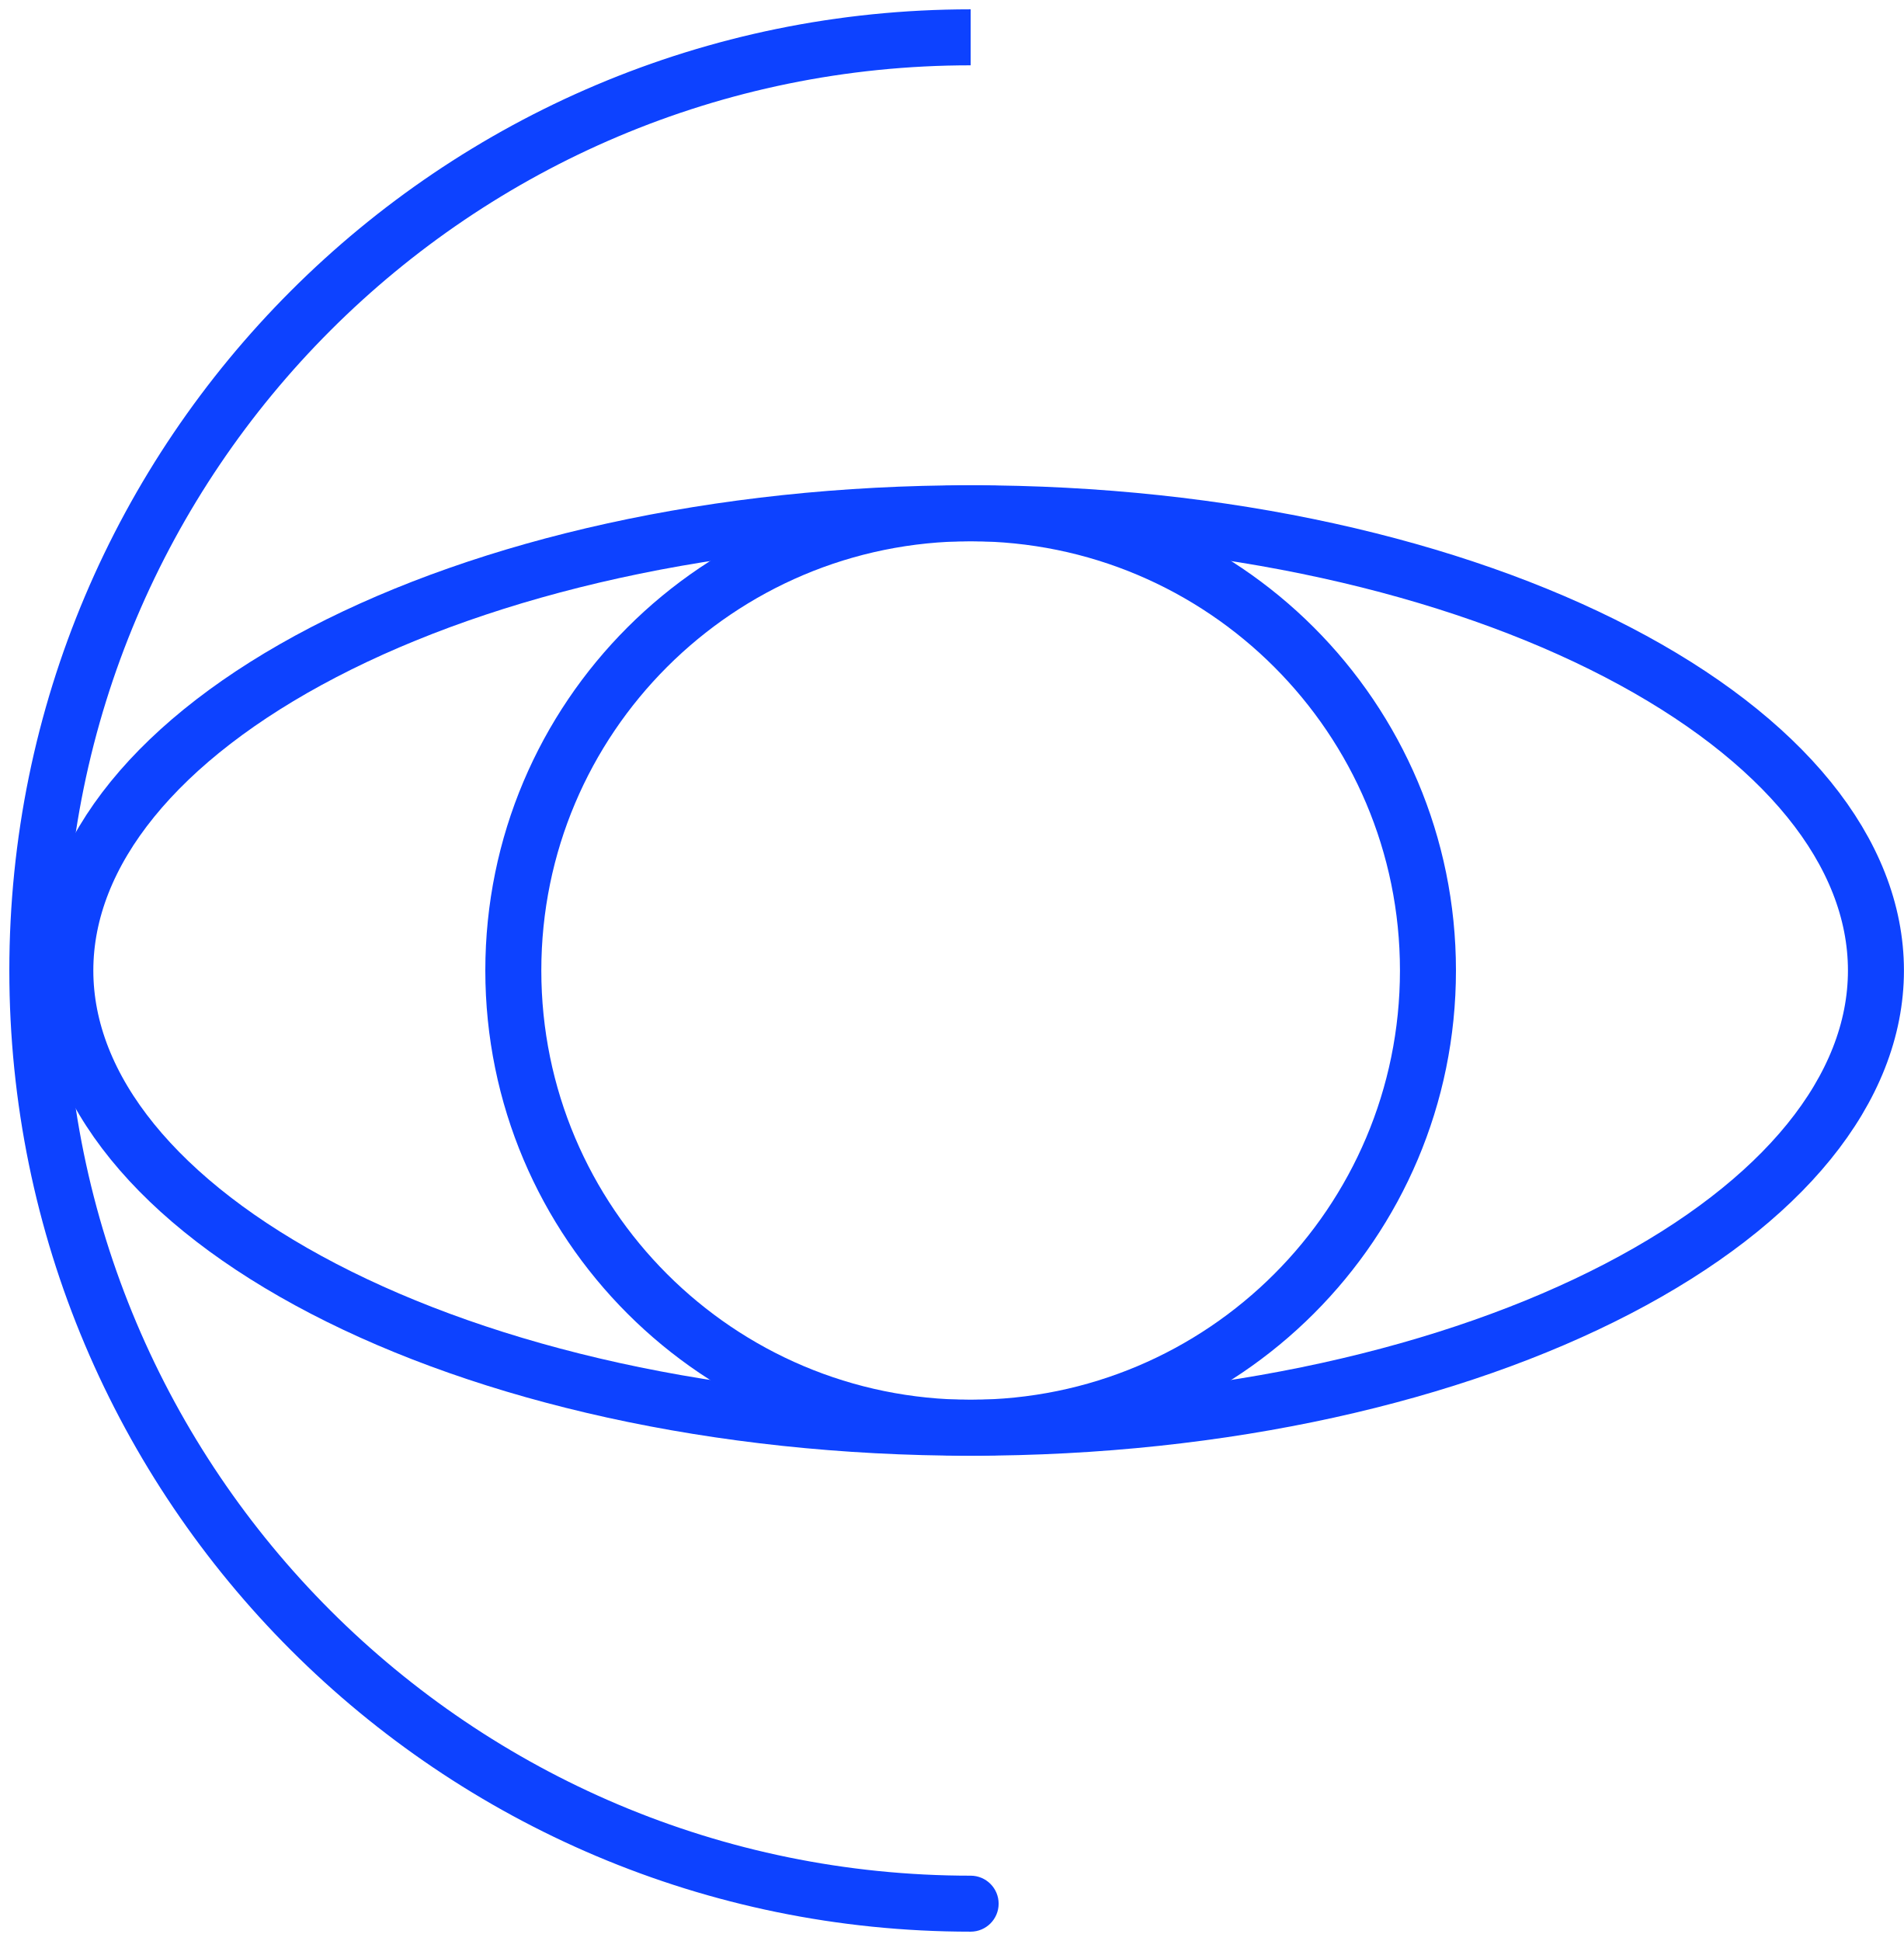
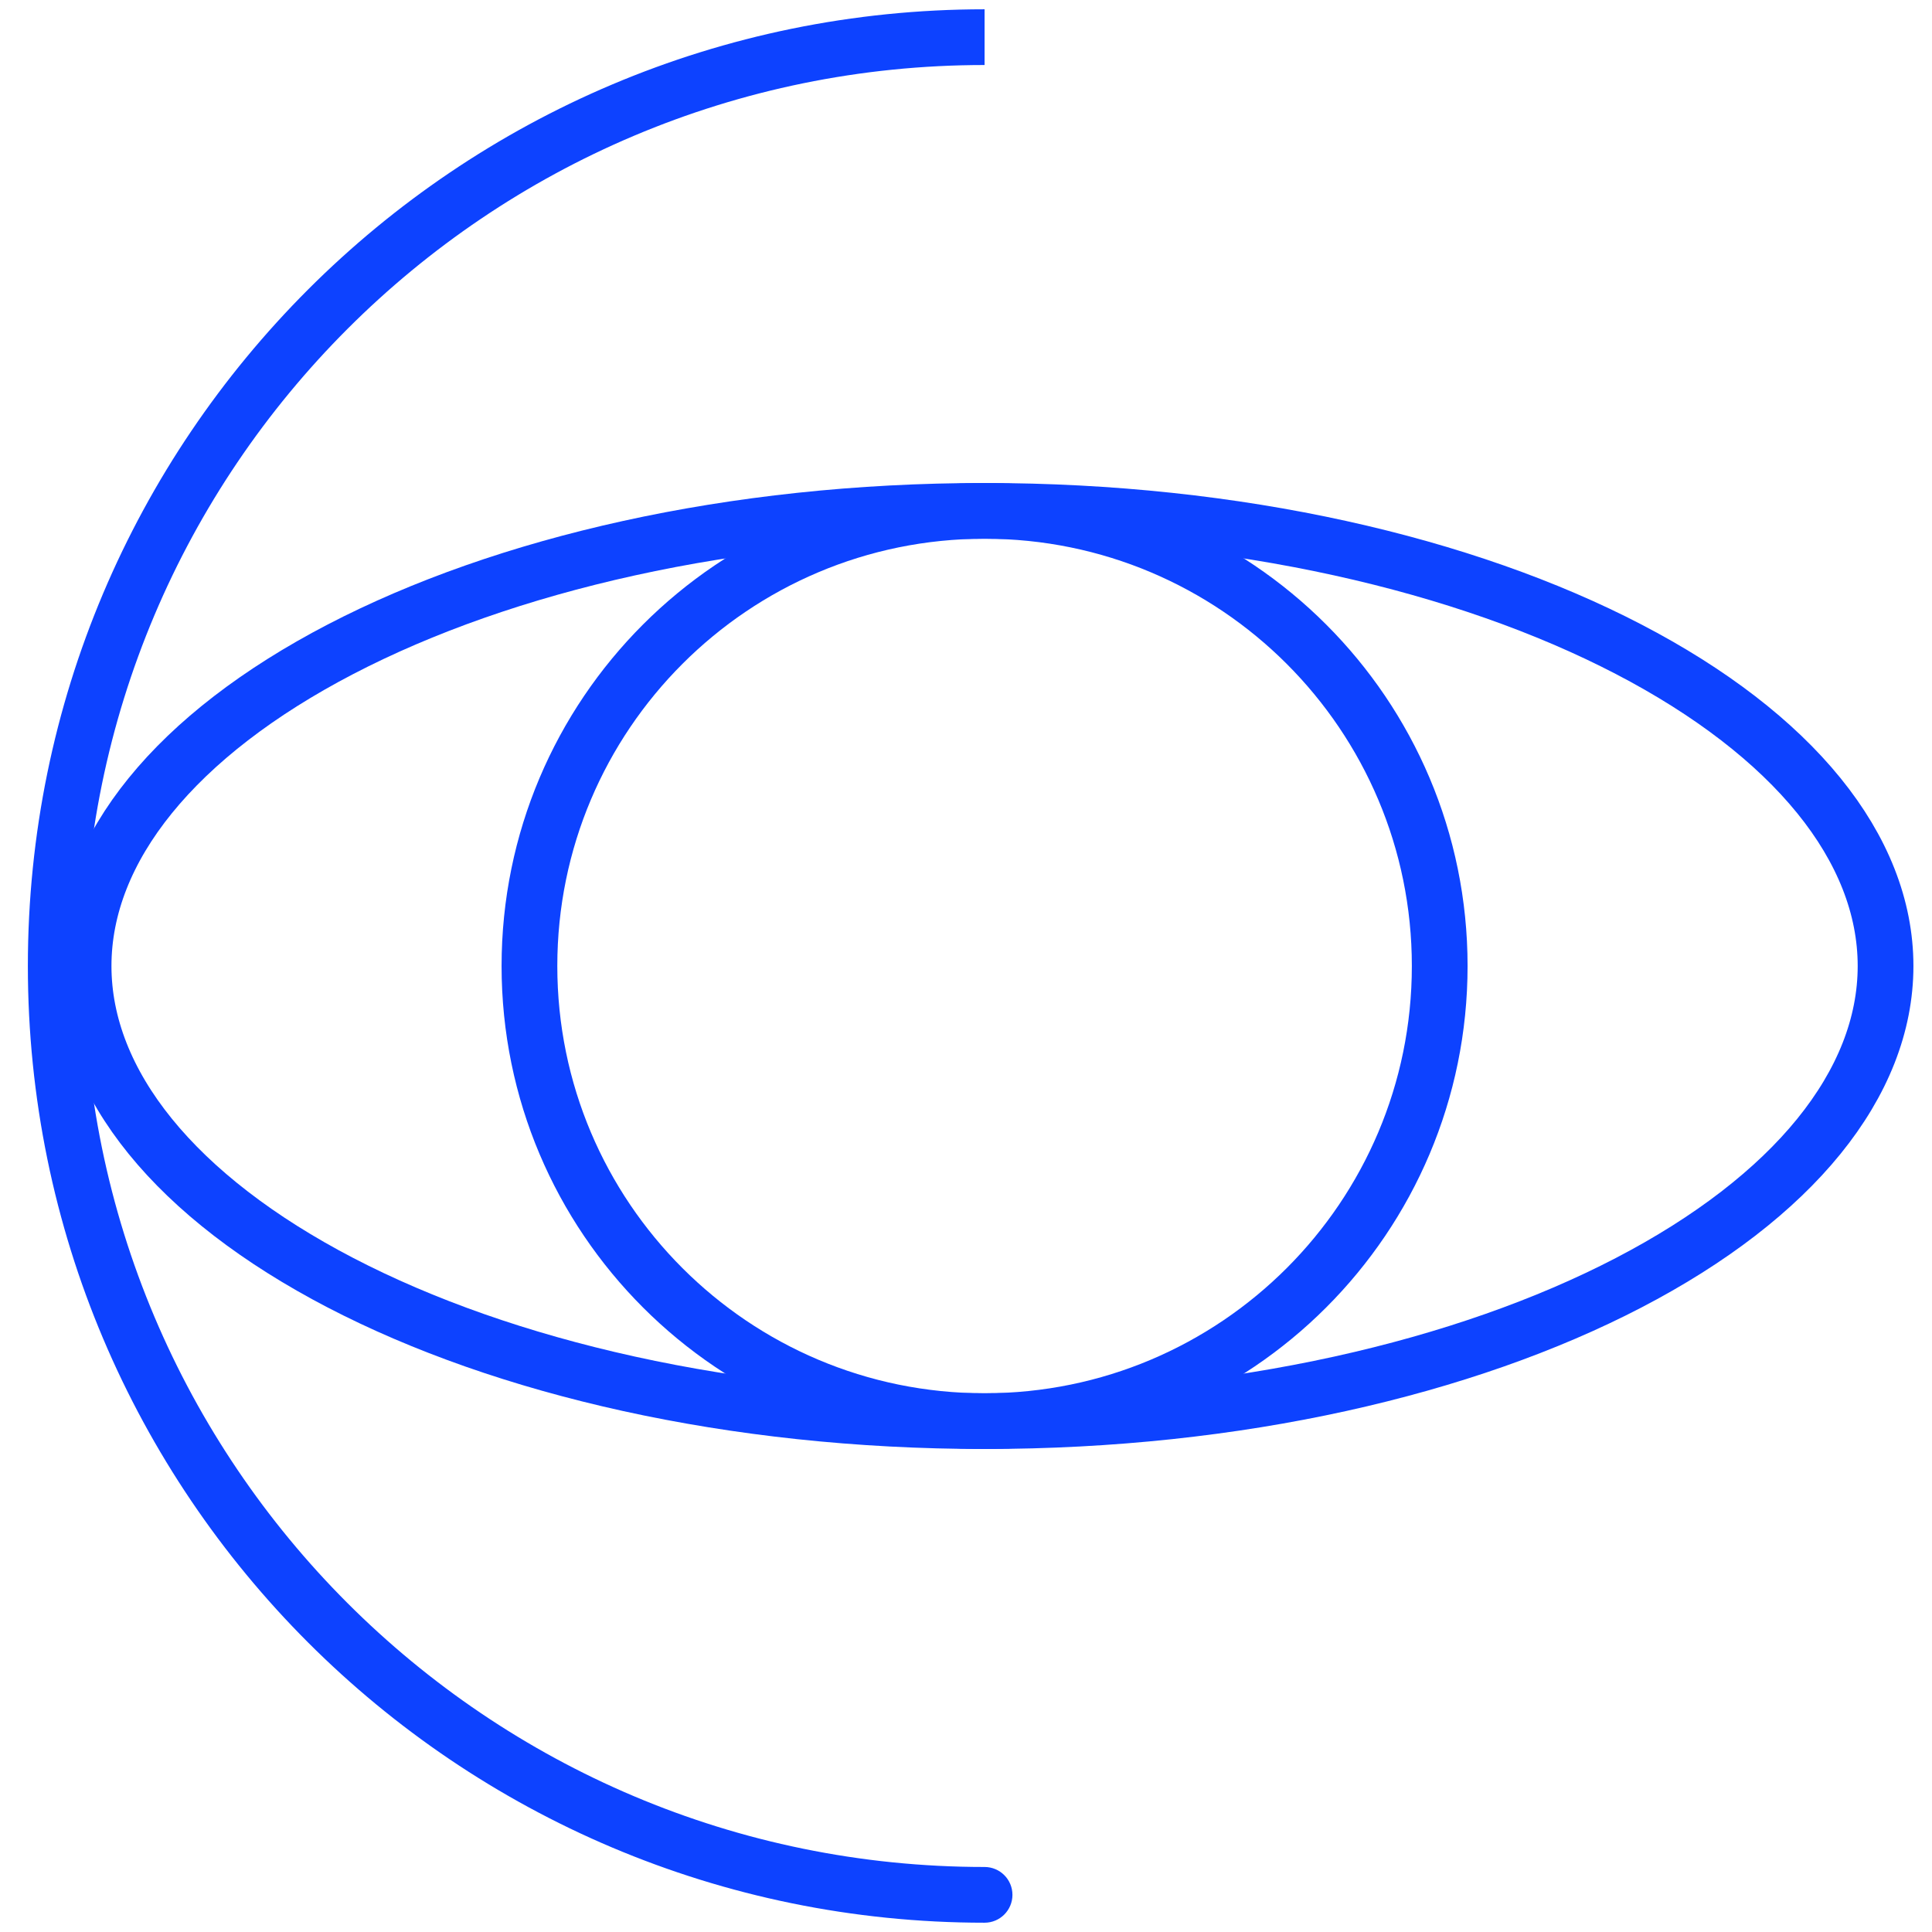
- <svg xmlns="http://www.w3.org/2000/svg" width="51" height="52" viewBox="0 0 51 52" fill="none">
+ <svg xmlns="http://www.w3.org/2000/svg" width="1em" height="1em" viewBox="0 0 51 52" fill="none">
  <path d="M26 51.75C26.414 51.75 26.75 51.414 26.75 51C26.75 50.586 26.414 50.25 26 50.25L26 51.75ZM1.75 26C1.75 12.607 12.607 1.75 26 1.75L26 0.25C11.779 0.25 0.25 11.779 0.25 26L1.75 26ZM26 50.25C12.607 50.25 1.75 39.393 1.75 26L0.25 26C0.25 40.221 11.779 51.75 26 51.75L26 50.25Z" fill="#0D42FF" />
  <path d="M1.75 26C1.75 22.832 4.234 19.779 8.668 17.473C13.065 15.187 19.192 13.75 26 13.75C32.808 13.75 38.935 15.187 43.332 17.473C47.766 19.779 50.25 22.832 50.25 26C50.25 29.168 47.766 32.221 43.332 34.527C38.935 36.813 32.808 38.25 26 38.25C19.192 38.25 13.065 36.813 8.668 34.527C4.234 32.221 1.75 29.168 1.75 26Z" stroke="#0D42FF" stroke-width="1.5" />
  <circle cx="26" cy="26" r="12.25" transform="rotate(180 26 26)" stroke="#0D42FF" stroke-width="1.5" />
</svg>
